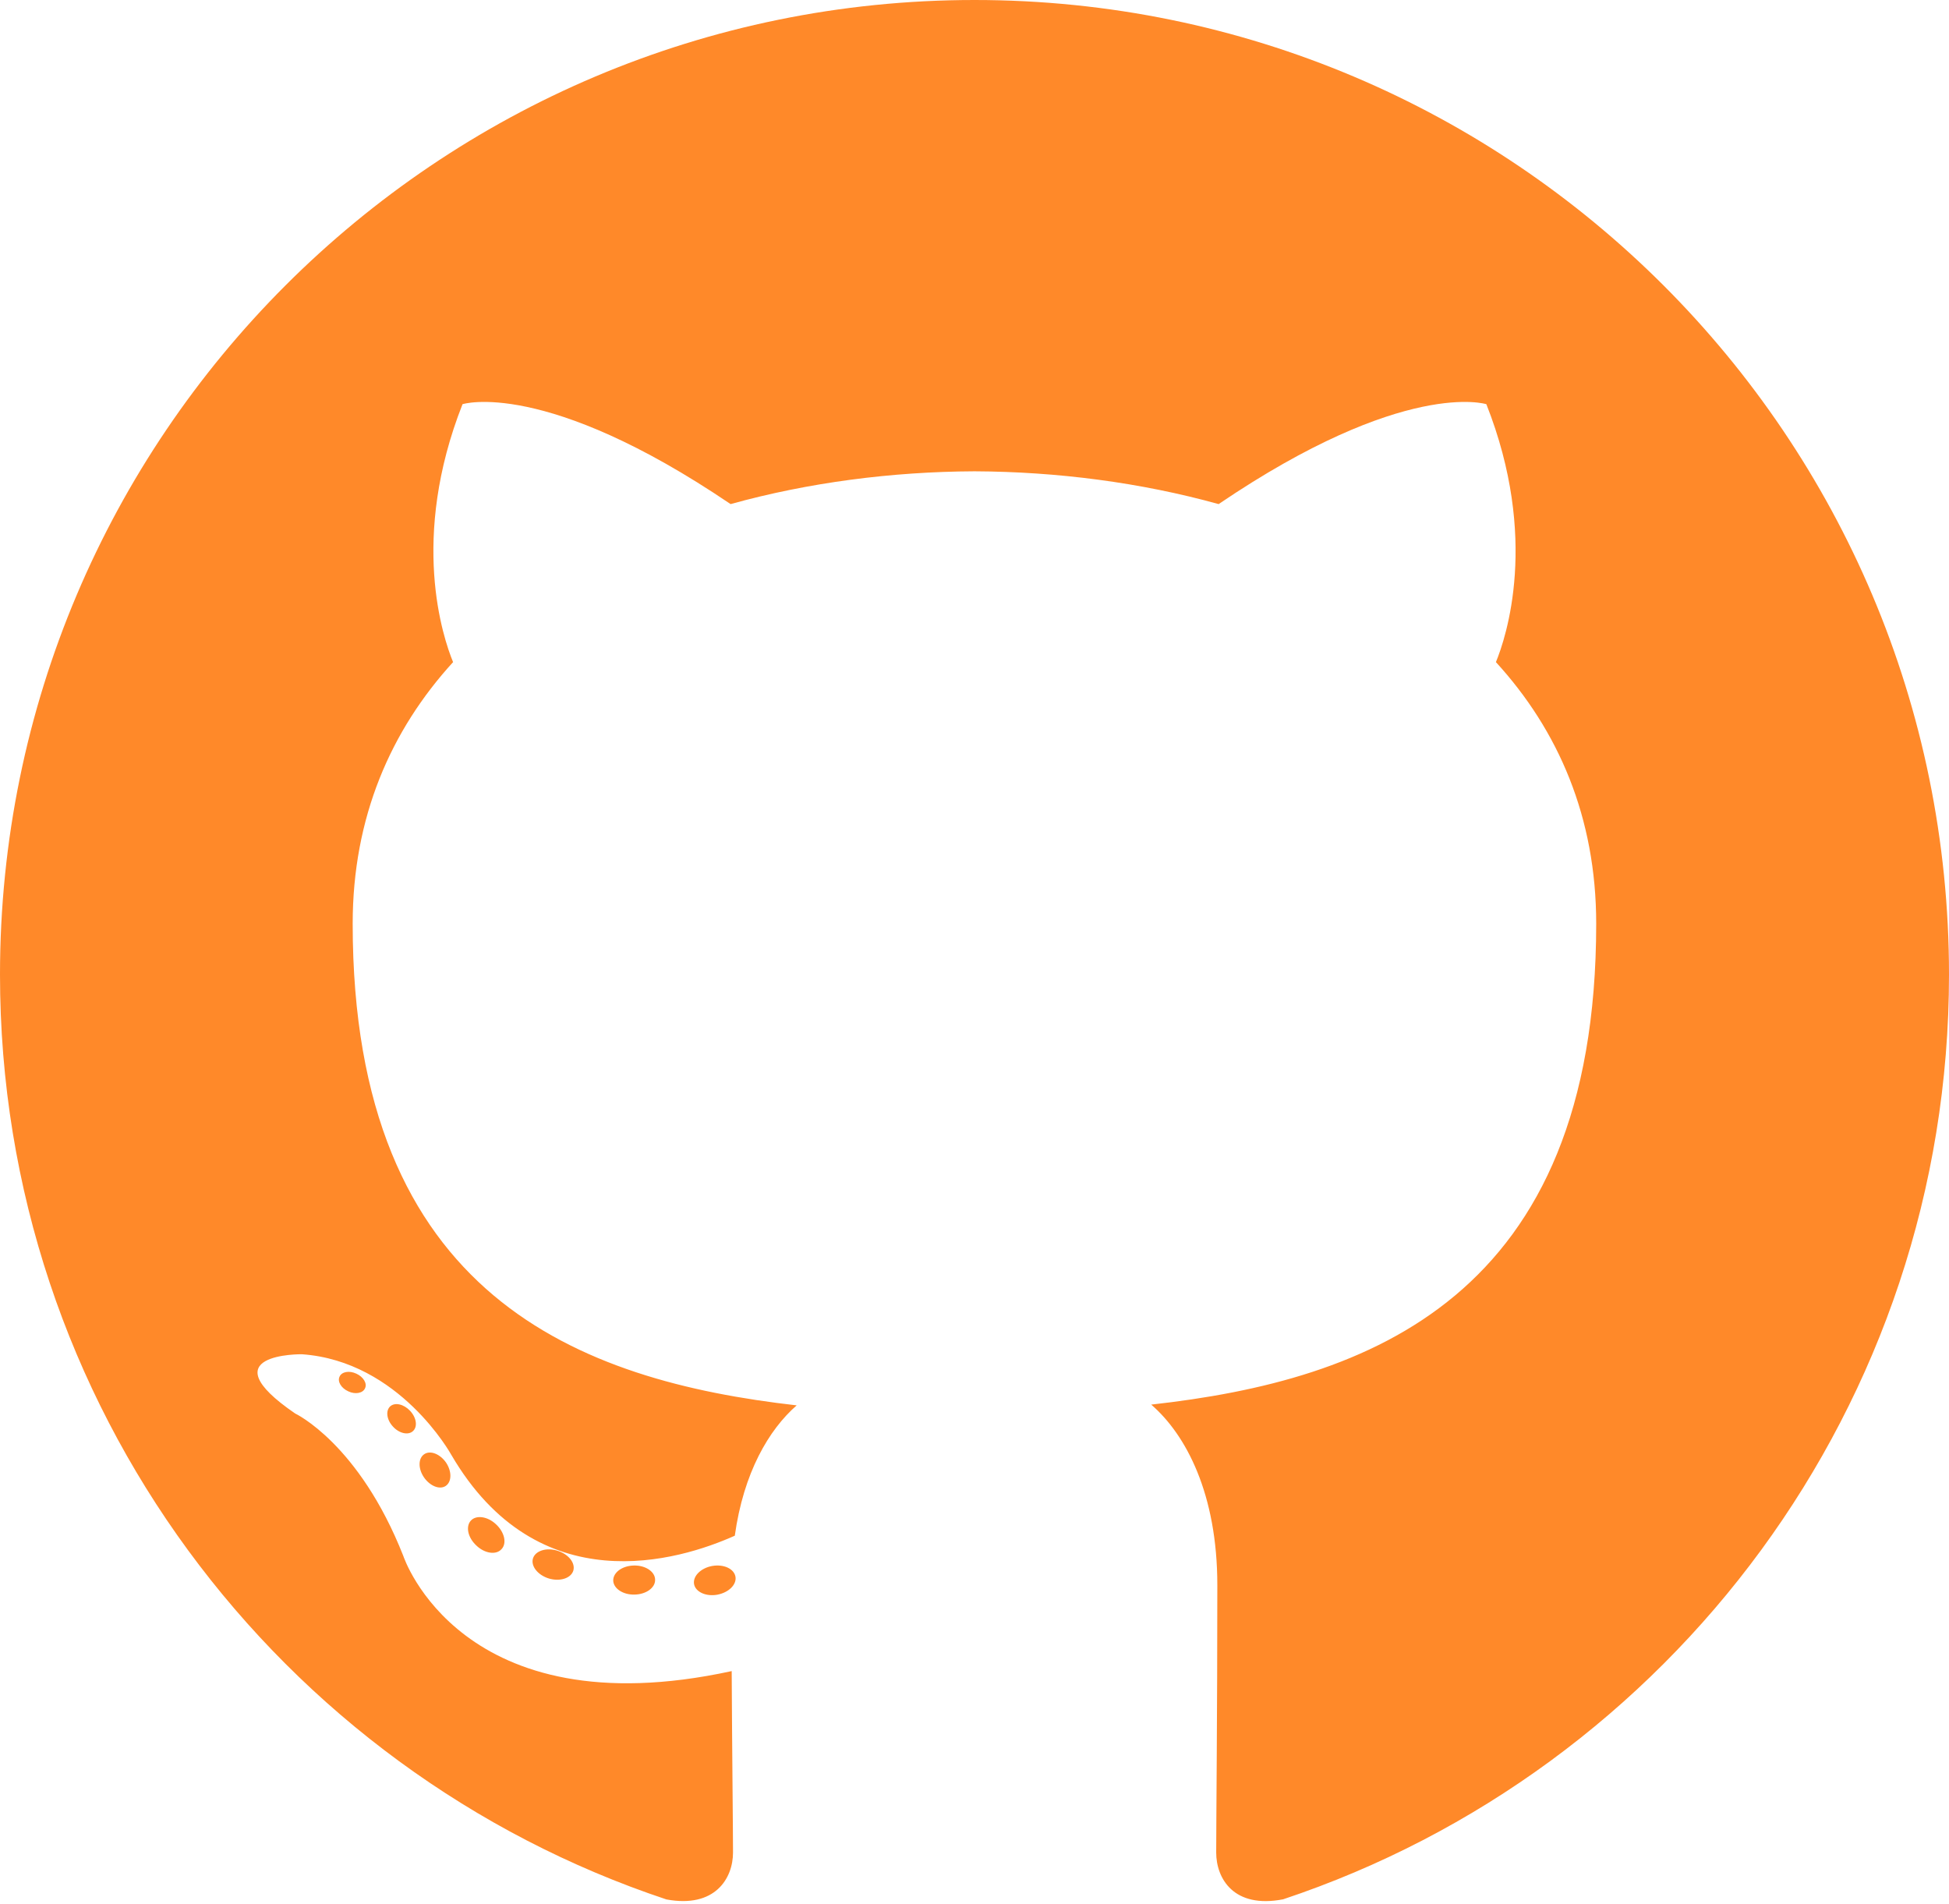
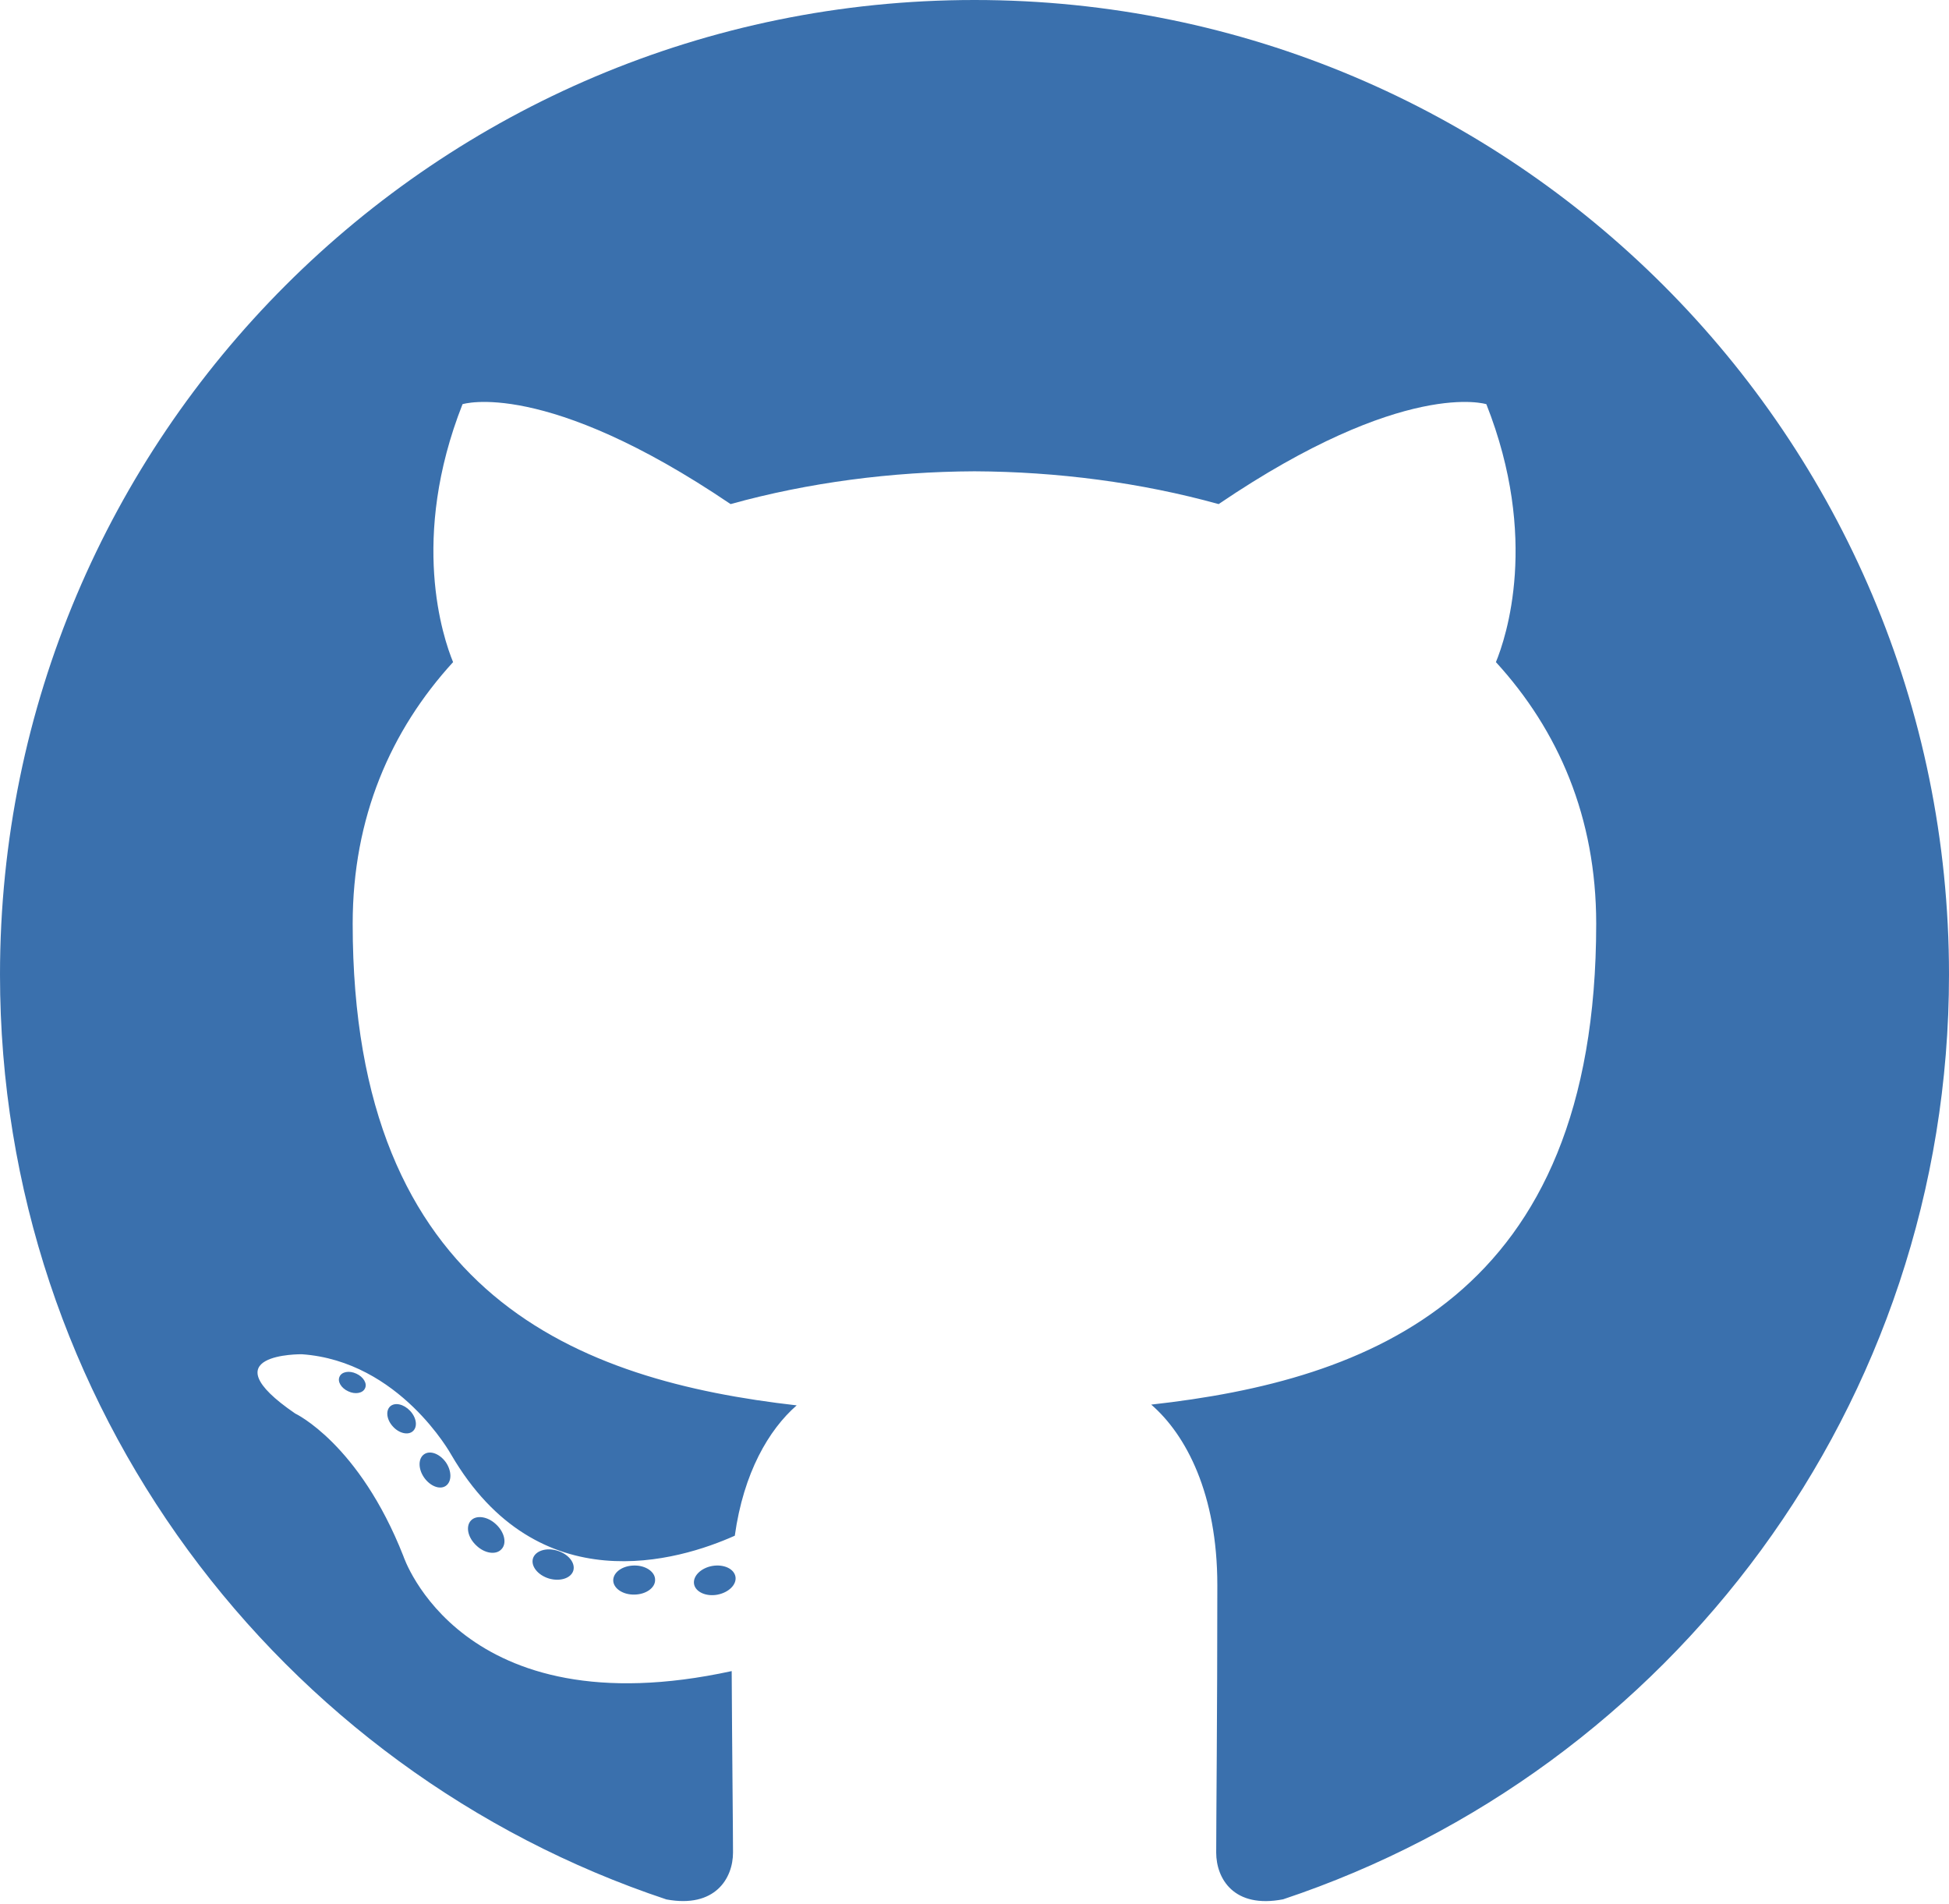
<svg xmlns="http://www.w3.org/2000/svg" width="256px" height="250px" viewBox="0 0 256 250" version="1.1" preserveAspectRatio="xMidYMid">
  <g>
-     <path d="M128.001,0 C57.317,0 0,57.307 0,128.001 C0,184.555 36.676,232.536 87.535,249.461 C93.932,250.646 96.281,246.684 96.281,243.303 C96.281,240.251 96.162,230.168 96.107,219.472 C60.497,227.215 52.983,204.37 52.983,204.37 C47.16,189.575 38.77,185.641 38.77,185.641 C27.157,177.696 39.646,177.859 39.646,177.859 C52.499,178.762 59.267,191.05 59.267,191.05 C70.684,210.618 89.212,204.961 96.516,201.69 C97.665,193.418 100.982,187.771 104.643,184.574 C76.212,181.338 46.325,170.362 46.325,121.316 C46.325,107.341 51.325,95.922 59.513,86.958 C58.184,83.734 53.803,70.716 60.753,53.084 C60.753,53.084 71.502,49.644 95.963,66.205 C106.173,63.369 117.123,61.947 128.001,61.898 C138.879,61.947 149.838,63.369 160.067,66.205 C184.498,49.644 195.232,53.084 195.232,53.084 C202.199,70.716 197.816,83.734 196.487,86.958 C204.694,95.922 209.66,107.341 209.66,121.316 C209.66,170.479 179.716,181.304 151.213,184.473 C155.804,188.445 159.895,196.235 159.895,208.177 C159.895,225.303 159.747,239.087 159.747,243.303 C159.747,246.71 162.051,250.701 168.539,249.444 C219.37,232.5 256,184.536 256,128.001 C256,57.307 198.691,0 128.001,0 Z M47.941,182.34 C47.659,182.976 46.658,183.167 45.747,182.73 C44.818,182.313 44.297,181.446 44.598,180.808 C44.873,180.153 45.876,179.97 46.802,180.409 C47.733,180.827 48.263,181.702 47.941,182.34 Z M54.237,187.958 C53.626,188.524 52.433,188.261 51.623,187.367 C50.786,186.475 50.629,185.281 51.248,184.707 C51.878,184.141 53.035,184.406 53.874,185.298 C54.712,186.201 54.875,187.386 54.237,187.958 Z M58.556,195.146 C57.772,195.691 56.49,195.18 55.697,194.042 C54.913,192.904 54.913,191.539 55.714,190.992 C56.509,190.445 57.772,190.937 58.575,192.067 C59.357,193.224 59.357,194.589 58.556,195.146 Z M65.861,203.471 C65.16,204.245 63.665,204.037 62.572,202.982 C61.452,201.949 61.141,200.485 61.845,199.711 C62.555,198.935 64.058,199.153 65.16,200.201 C66.27,201.231 66.61,202.706 65.861,203.471 Z M75.303,206.282 C74.993,207.284 73.554,207.74 72.104,207.314 C70.656,206.875 69.709,205.701 70.001,204.688 C70.302,203.679 71.748,203.204 73.208,203.66 C74.654,204.096 75.604,205.262 75.303,206.282 Z M86.047,207.474 C86.083,208.529 84.854,209.405 83.332,209.424 C81.801,209.458 80.563,208.603 80.546,207.565 C80.546,206.499 81.748,205.632 83.279,205.606 C84.801,205.577 86.047,206.424 86.047,207.474 Z M96.602,207.069 C96.784,208.099 95.727,209.157 94.215,209.439 C92.73,209.71 91.354,209.074 91.165,208.053 C90.981,206.997 92.058,205.939 93.541,205.666 C95.055,205.403 96.409,206.022 96.602,207.069 Z" fill="#ff8929" />
+     <path d="M128.001,0 C57.317,0 0,57.307 0,128.001 C0,184.555 36.676,232.536 87.535,249.461 C93.932,250.646 96.281,246.684 96.281,243.303 C96.281,240.251 96.162,230.168 96.107,219.472 C60.497,227.215 52.983,204.37 52.983,204.37 C47.16,189.575 38.77,185.641 38.77,185.641 C27.157,177.696 39.646,177.859 39.646,177.859 C52.499,178.762 59.267,191.05 59.267,191.05 C70.684,210.618 89.212,204.961 96.516,201.69 C97.665,193.418 100.982,187.771 104.643,184.574 C76.212,181.338 46.325,170.362 46.325,121.316 C46.325,107.341 51.325,95.922 59.513,86.958 C58.184,83.734 53.803,70.716 60.753,53.084 C60.753,53.084 71.502,49.644 95.963,66.205 C106.173,63.369 117.123,61.947 128.001,61.898 C138.879,61.947 149.838,63.369 160.067,66.205 C184.498,49.644 195.232,53.084 195.232,53.084 C202.199,70.716 197.816,83.734 196.487,86.958 C204.694,95.922 209.66,107.341 209.66,121.316 C209.66,170.479 179.716,181.304 151.213,184.473 C155.804,188.445 159.895,196.235 159.895,208.177 C159.895,225.303 159.747,239.087 159.747,243.303 C159.747,246.71 162.051,250.701 168.539,249.444 C219.37,232.5 256,184.536 256,128.001 C256,57.307 198.691,0 128.001,0 Z M47.941,182.34 C47.659,182.976 46.658,183.167 45.747,182.73 C44.818,182.313 44.297,181.446 44.598,180.808 C44.873,180.153 45.876,179.97 46.802,180.409 C47.733,180.827 48.263,181.702 47.941,182.34 Z M54.237,187.958 C53.626,188.524 52.433,188.261 51.623,187.367 C50.786,186.475 50.629,185.281 51.248,184.707 C51.878,184.141 53.035,184.406 53.874,185.298 C54.712,186.201 54.875,187.386 54.237,187.958 Z M58.556,195.146 C57.772,195.691 56.49,195.18 55.697,194.042 C54.913,192.904 54.913,191.539 55.714,190.992 C56.509,190.445 57.772,190.937 58.575,192.067 C59.357,193.224 59.357,194.589 58.556,195.146 Z M65.861,203.471 C65.16,204.245 63.665,204.037 62.572,202.982 C61.452,201.949 61.141,200.485 61.845,199.711 C62.555,198.935 64.058,199.153 65.16,200.201 C66.27,201.231 66.61,202.706 65.861,203.471 Z M75.303,206.282 C74.993,207.284 73.554,207.74 72.104,207.314 C70.656,206.875 69.709,205.701 70.001,204.688 C70.302,203.679 71.748,203.204 73.208,203.66 C74.654,204.096 75.604,205.262 75.303,206.282 Z M86.047,207.474 C86.083,208.529 84.854,209.405 83.332,209.424 C81.801,209.458 80.563,208.603 80.546,207.565 C80.546,206.499 81.748,205.632 83.279,205.606 C84.801,205.577 86.047,206.424 86.047,207.474 Z M96.602,207.069 C96.784,208.099 95.727,209.157 94.215,209.439 C92.73,209.71 91.354,209.074 91.165,208.053 C90.981,206.997 92.058,205.939 93.541,205.666 C95.055,205.403 96.409,206.022 96.602,207.069 Z" fill="#3a70ad" />
  </g>
</svg>
